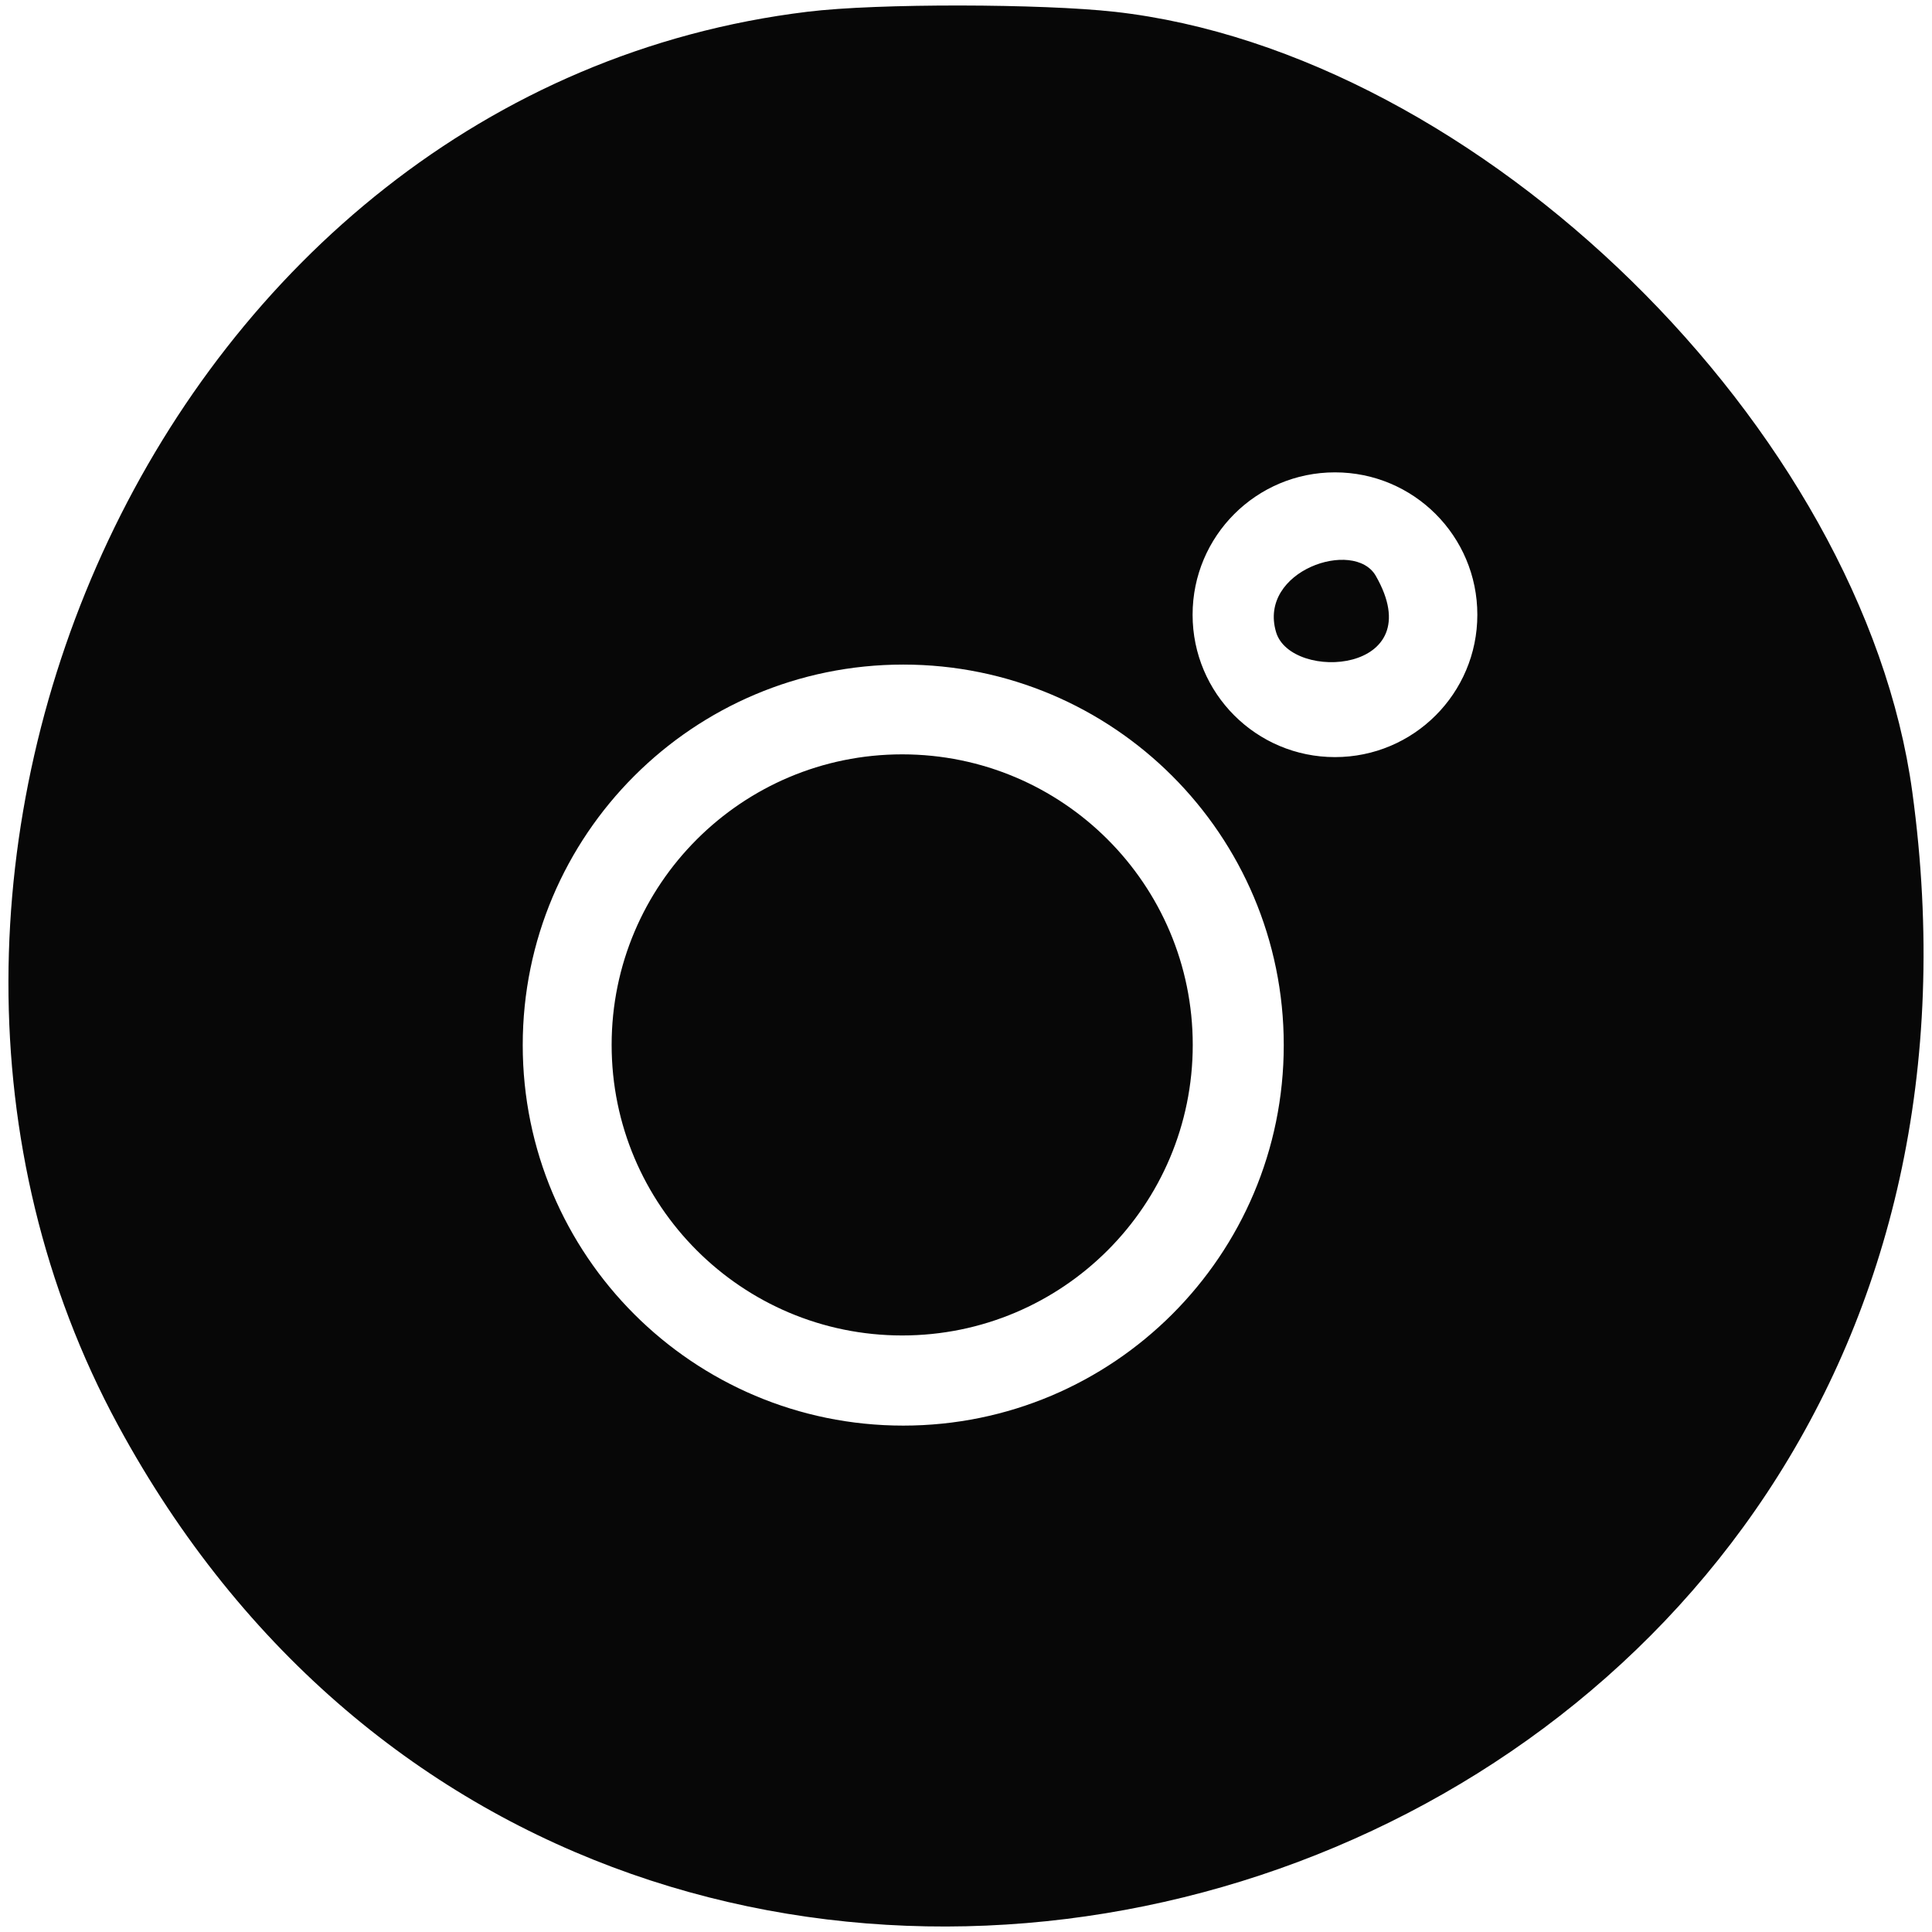
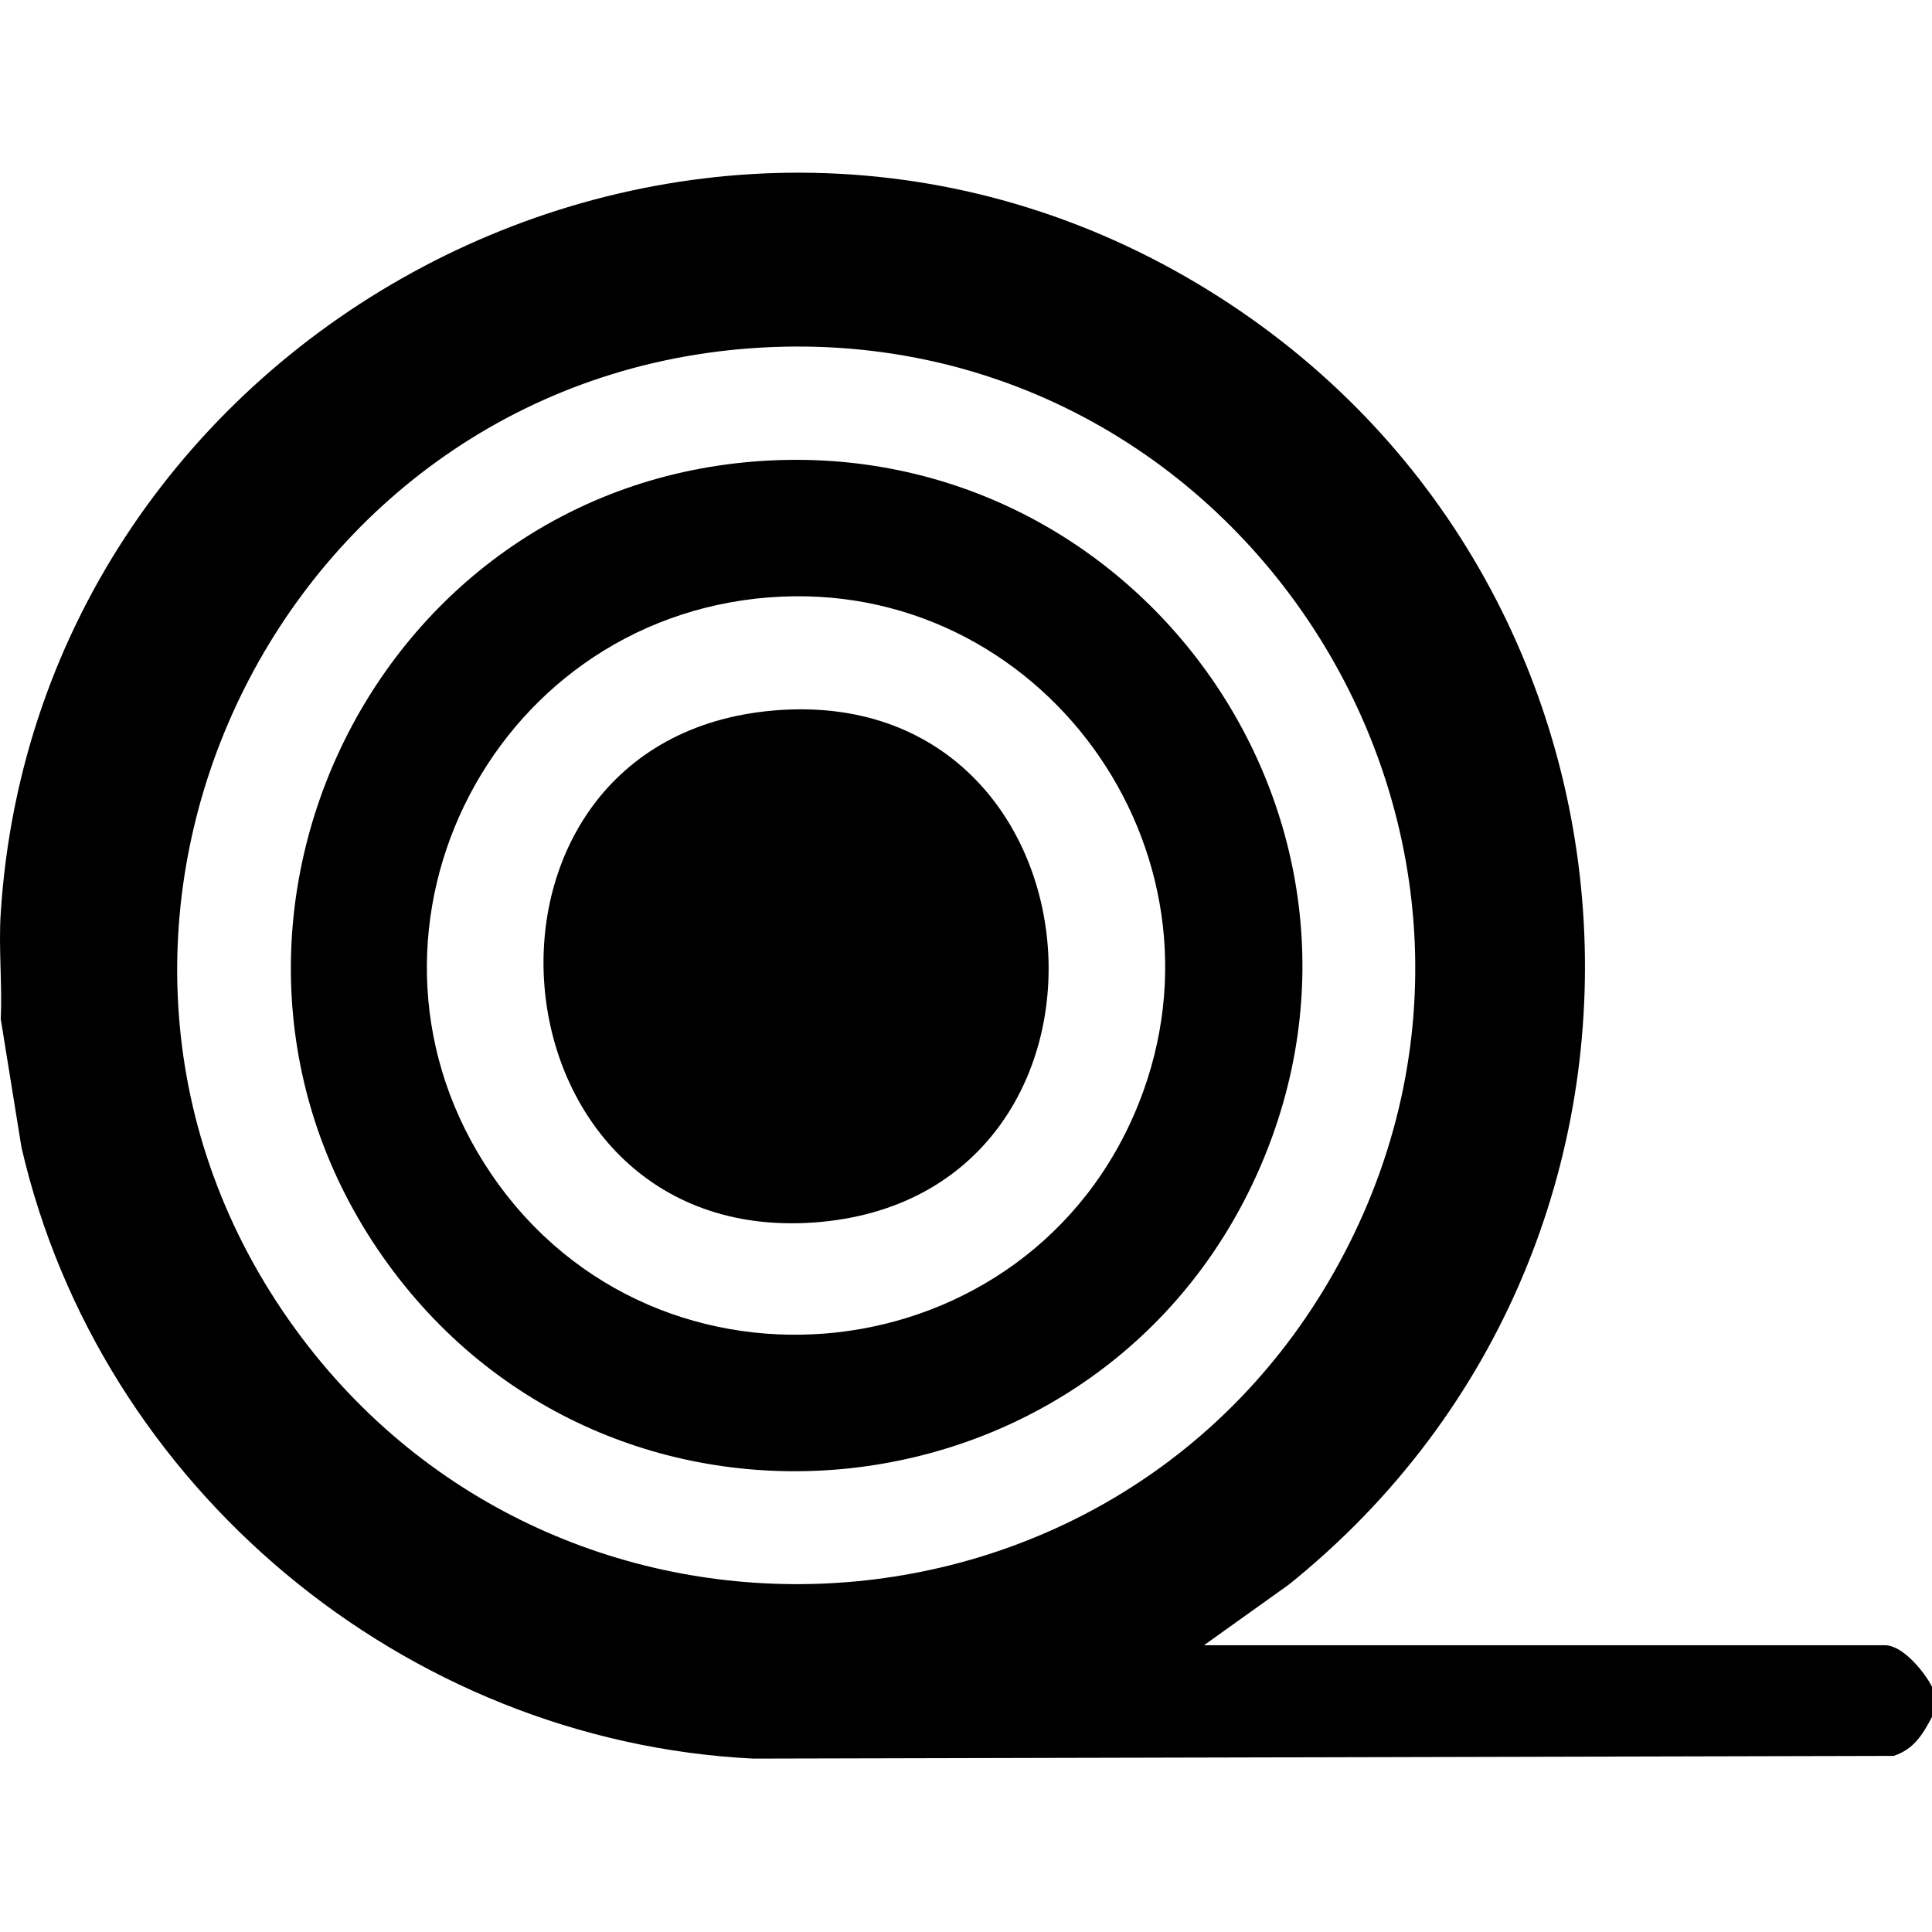
- <svg xmlns="http://www.w3.org/2000/svg" id="Layer_1" version="1.1" viewBox="0 0 512 512">
+ <svg xmlns="http://www.w3.org/2000/svg" id="rolling_xA0_Image" viewBox="0 0 512 512">
  <defs>
-     <style>
-       .st0 {
-         fill: #070707;
-         fill-rule: evenodd;
-       }
-     </style>
+     <style>.st0{fill:none}</style>
  </defs>
-   <path class="st0" d="M340.21,276.96c0,55.69-45.15,100.84-100.84,100.84s-100.84-45.15-100.84-100.84,45.15-100.84,100.84-100.84,100.84,45.15,100.84,100.84ZM316.09,276.91c0-42.53-34.48-77-77-77s-77,34.48-77,77,34.48,77,77,77,77-34.48,77-77ZM391.51,162.91c0,20.85-16.88,37.73-37.73,37.73s-37.73-16.88-37.73-37.73,16.88-37.73,37.73-37.73,37.73,16.88,37.73,37.73ZM364.59,152.59c-5.7-9.91-31.26-1.4-26.42,14.92,3.93,13.3,41.31,11.03,26.42-14.92ZM295.37,3.12c96.68,10.82,198.29,110.56,211.41,206.75,40.49,296.5-342.61,413.09-475.52,167.79C-48.27,230.81,43.16,23.93,213.94,3.12c18.77-2.31,62.47-2.12,81.39,0h.04,0Z" />
+   <path d="M512 447c-2-3.92-7.7-11-12.5-11H319.07l22.45-16.04C455.67 328.28 443.4 150.4 317.38 75.19 183.29-4.82 10.07 87.47.19 242" class="st0" />
+   <path d="M.19 242C10.07 87.47 183.29-4.82 317.38 75.19c126.03 75.2 138.29 253.08 24.14 344.77L319.07 436H499.5c4.79 0 10.49 7.08 12.5 11v8c-2.47 4.68-4.81 8.58-10.17 10.33l-302.26.72c-92.42-4.63-173.14-71.94-193.89-162.04L.19 270c.43-9.21-.59-18.85 0-28M198.91 92.3C71.82 101.61 2.75 248.53 78.34 352.31c69.81 95.84 216.11 88.44 274.89-14.64 65.06-114.12-23.8-254.94-154.32-245.37" />
+   <path d="M.19 512V270l5.49 34.01c20.75 90.09 101.48 157.4 193.89 162.04l302.26-.72c5.36-1.75 7.7-5.65 10.17-10.33v57" class="st0" />
+   <path d="M198.91 92.3c130.52-9.56 219.38 131.25 154.32 245.37-58.77 103.09-205.08 110.49-274.89 14.64C2.75 248.53 71.82 101.61 198.91 92.3m1 30c-103.59 8.21-158.48 128.11-97.15 212.59 60.81 83.76 190.08 69.16 231.16-25.53 40.36-93.04-33.46-195.03-134.01-187.06" class="st0" />
+   <path d="M199.91 122.3c100.55-7.97 174.37 94.02 134.01 187.06-41.08 94.7-170.36 109.3-231.16 25.53-61.32-84.48-6.44-204.38 97.15-212.59m4 36c-74.94 5.78-116.26 90.52-73.59 153.02 44 64.43 142.8 53.33 171.51-19.05 26.49-66.76-26.21-139.49-97.93-133.96Z" />
+   <path d="M203.91 158.3c71.72-5.53 124.41 67.2 97.93 133.96-28.72 72.38-127.52 83.48-171.51 19.05-42.68-62.5-1.35-147.24 73.59-153.02Zm1 30c-88.07 7.63-77.16 141.85 10.68 135.68 89.52-6.28 79.6-143.51-10.68-135.68" class="st0" />
+   <path d="M204.91 188.3c90.28-7.83 100.2 129.4 10.68 135.68-87.84 6.16-98.75-128.05-10.68-135.68" />
</svg>
